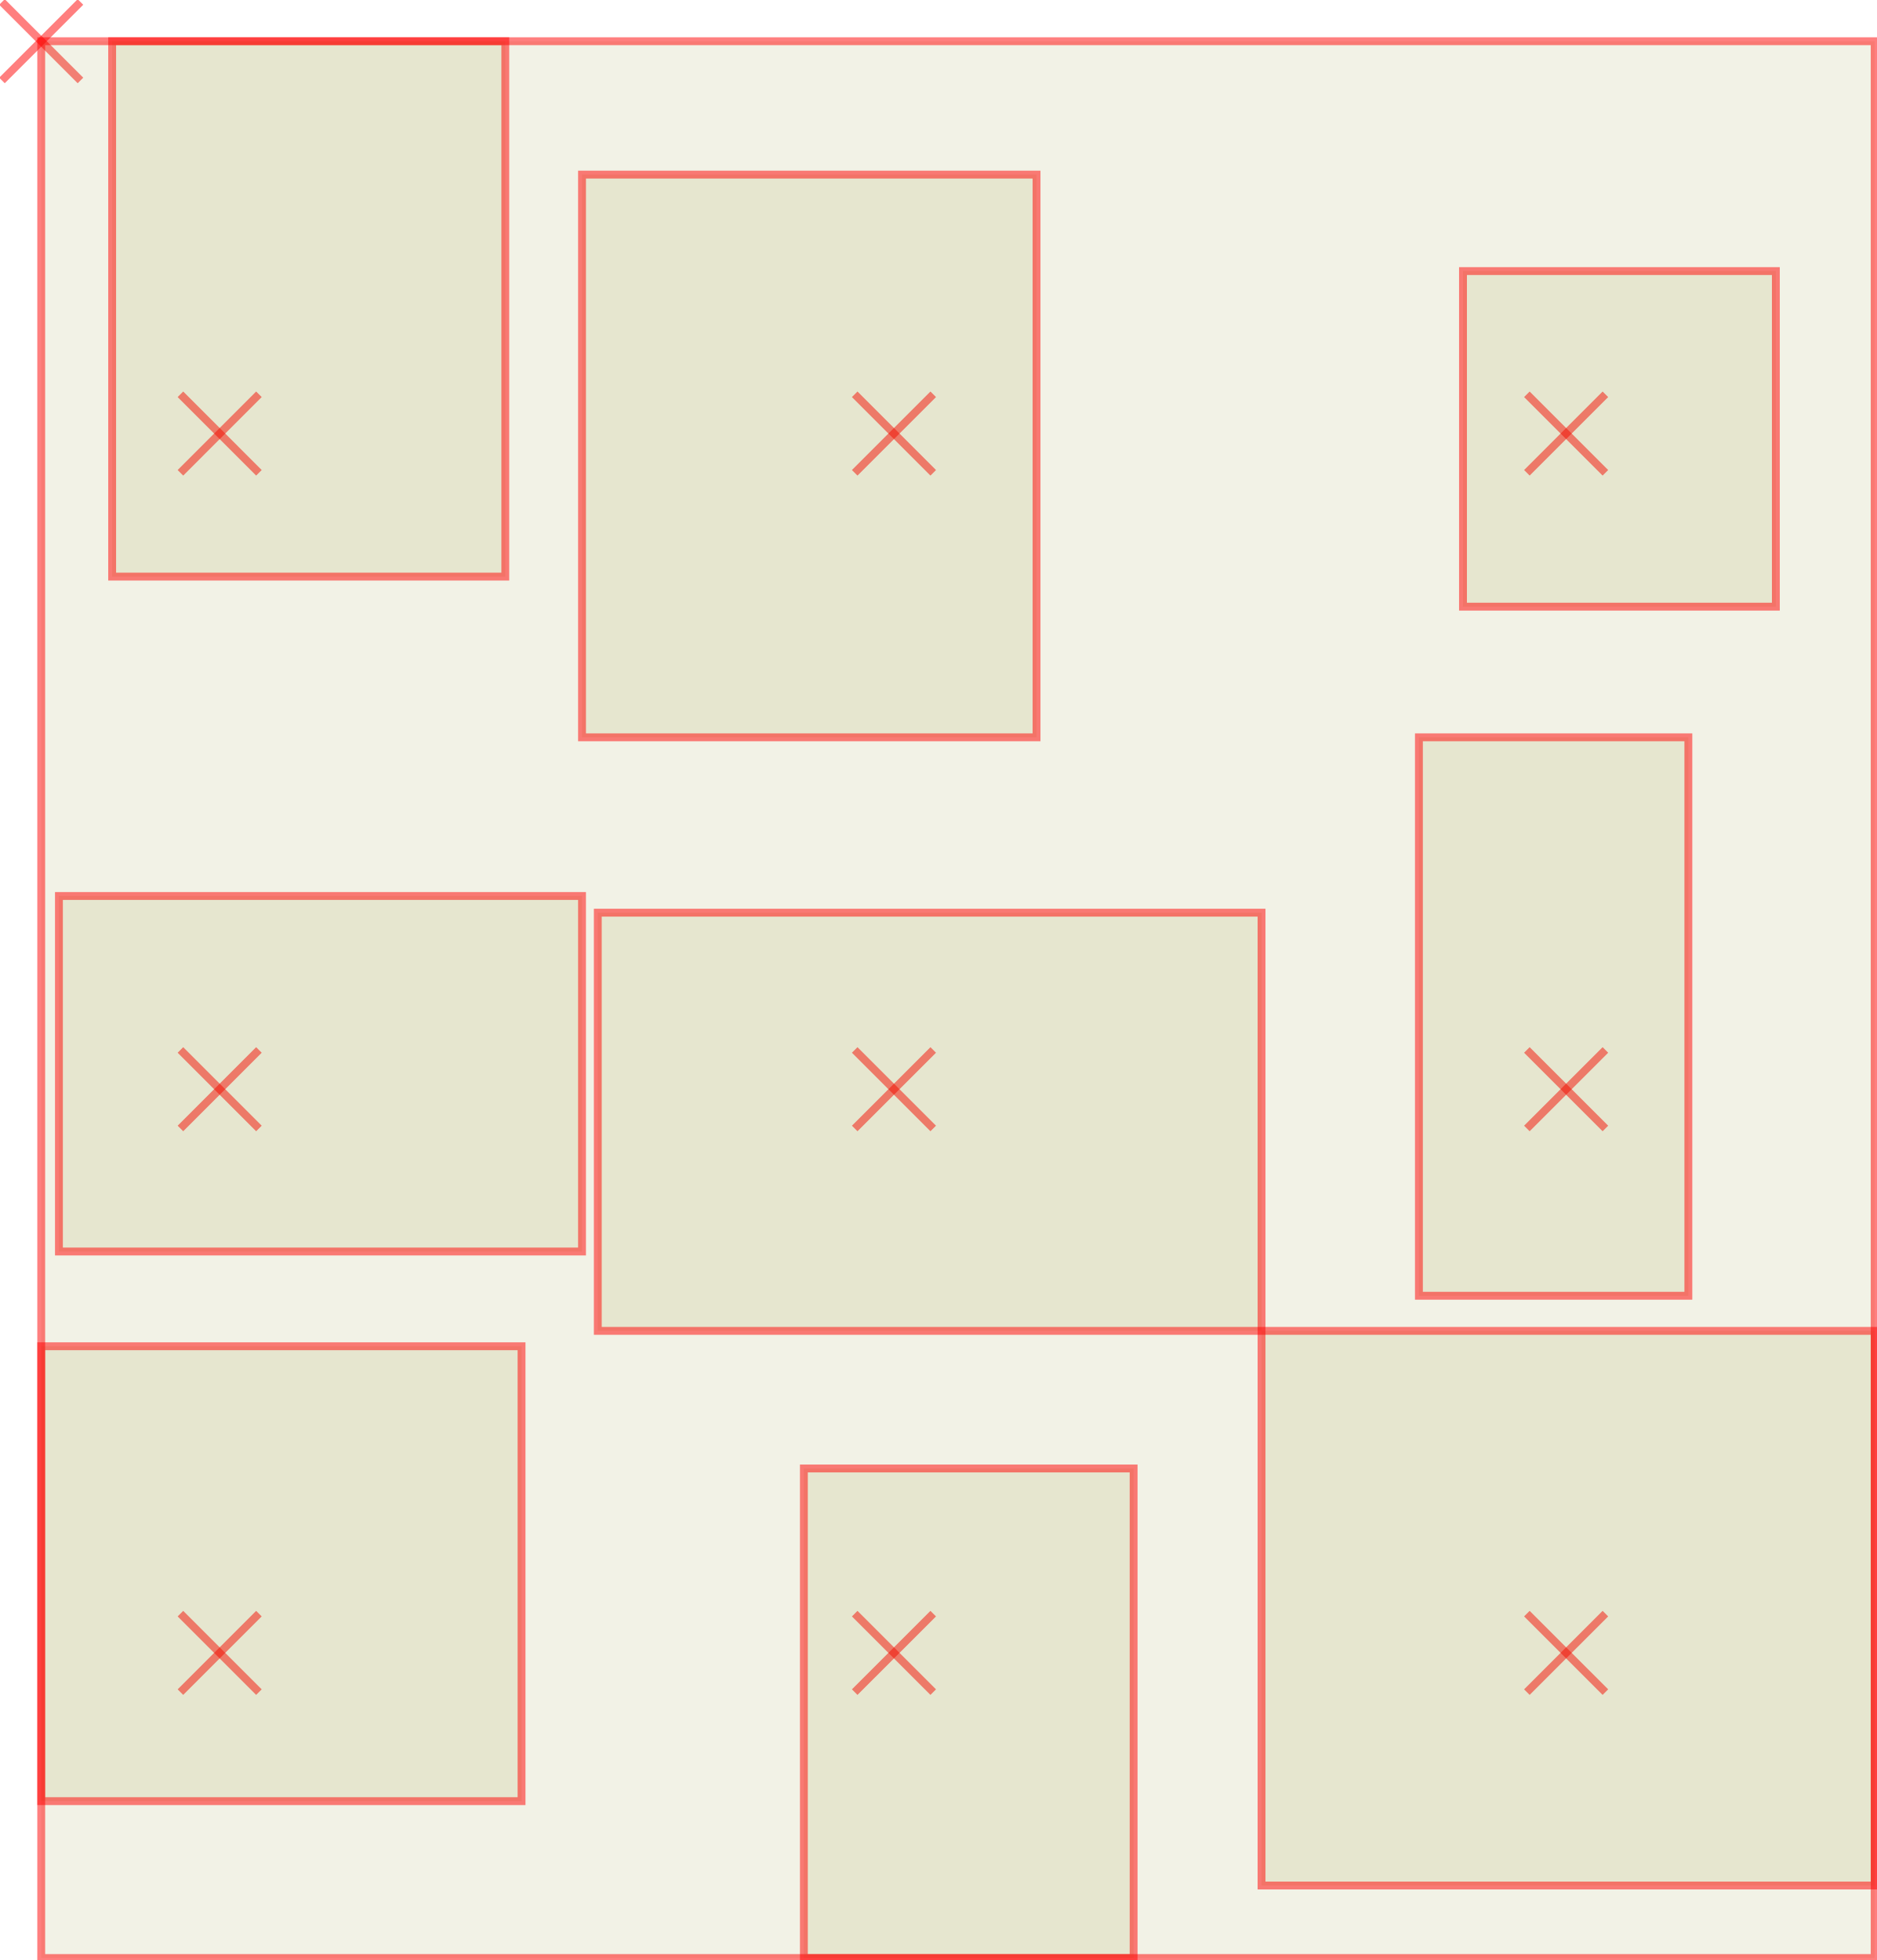
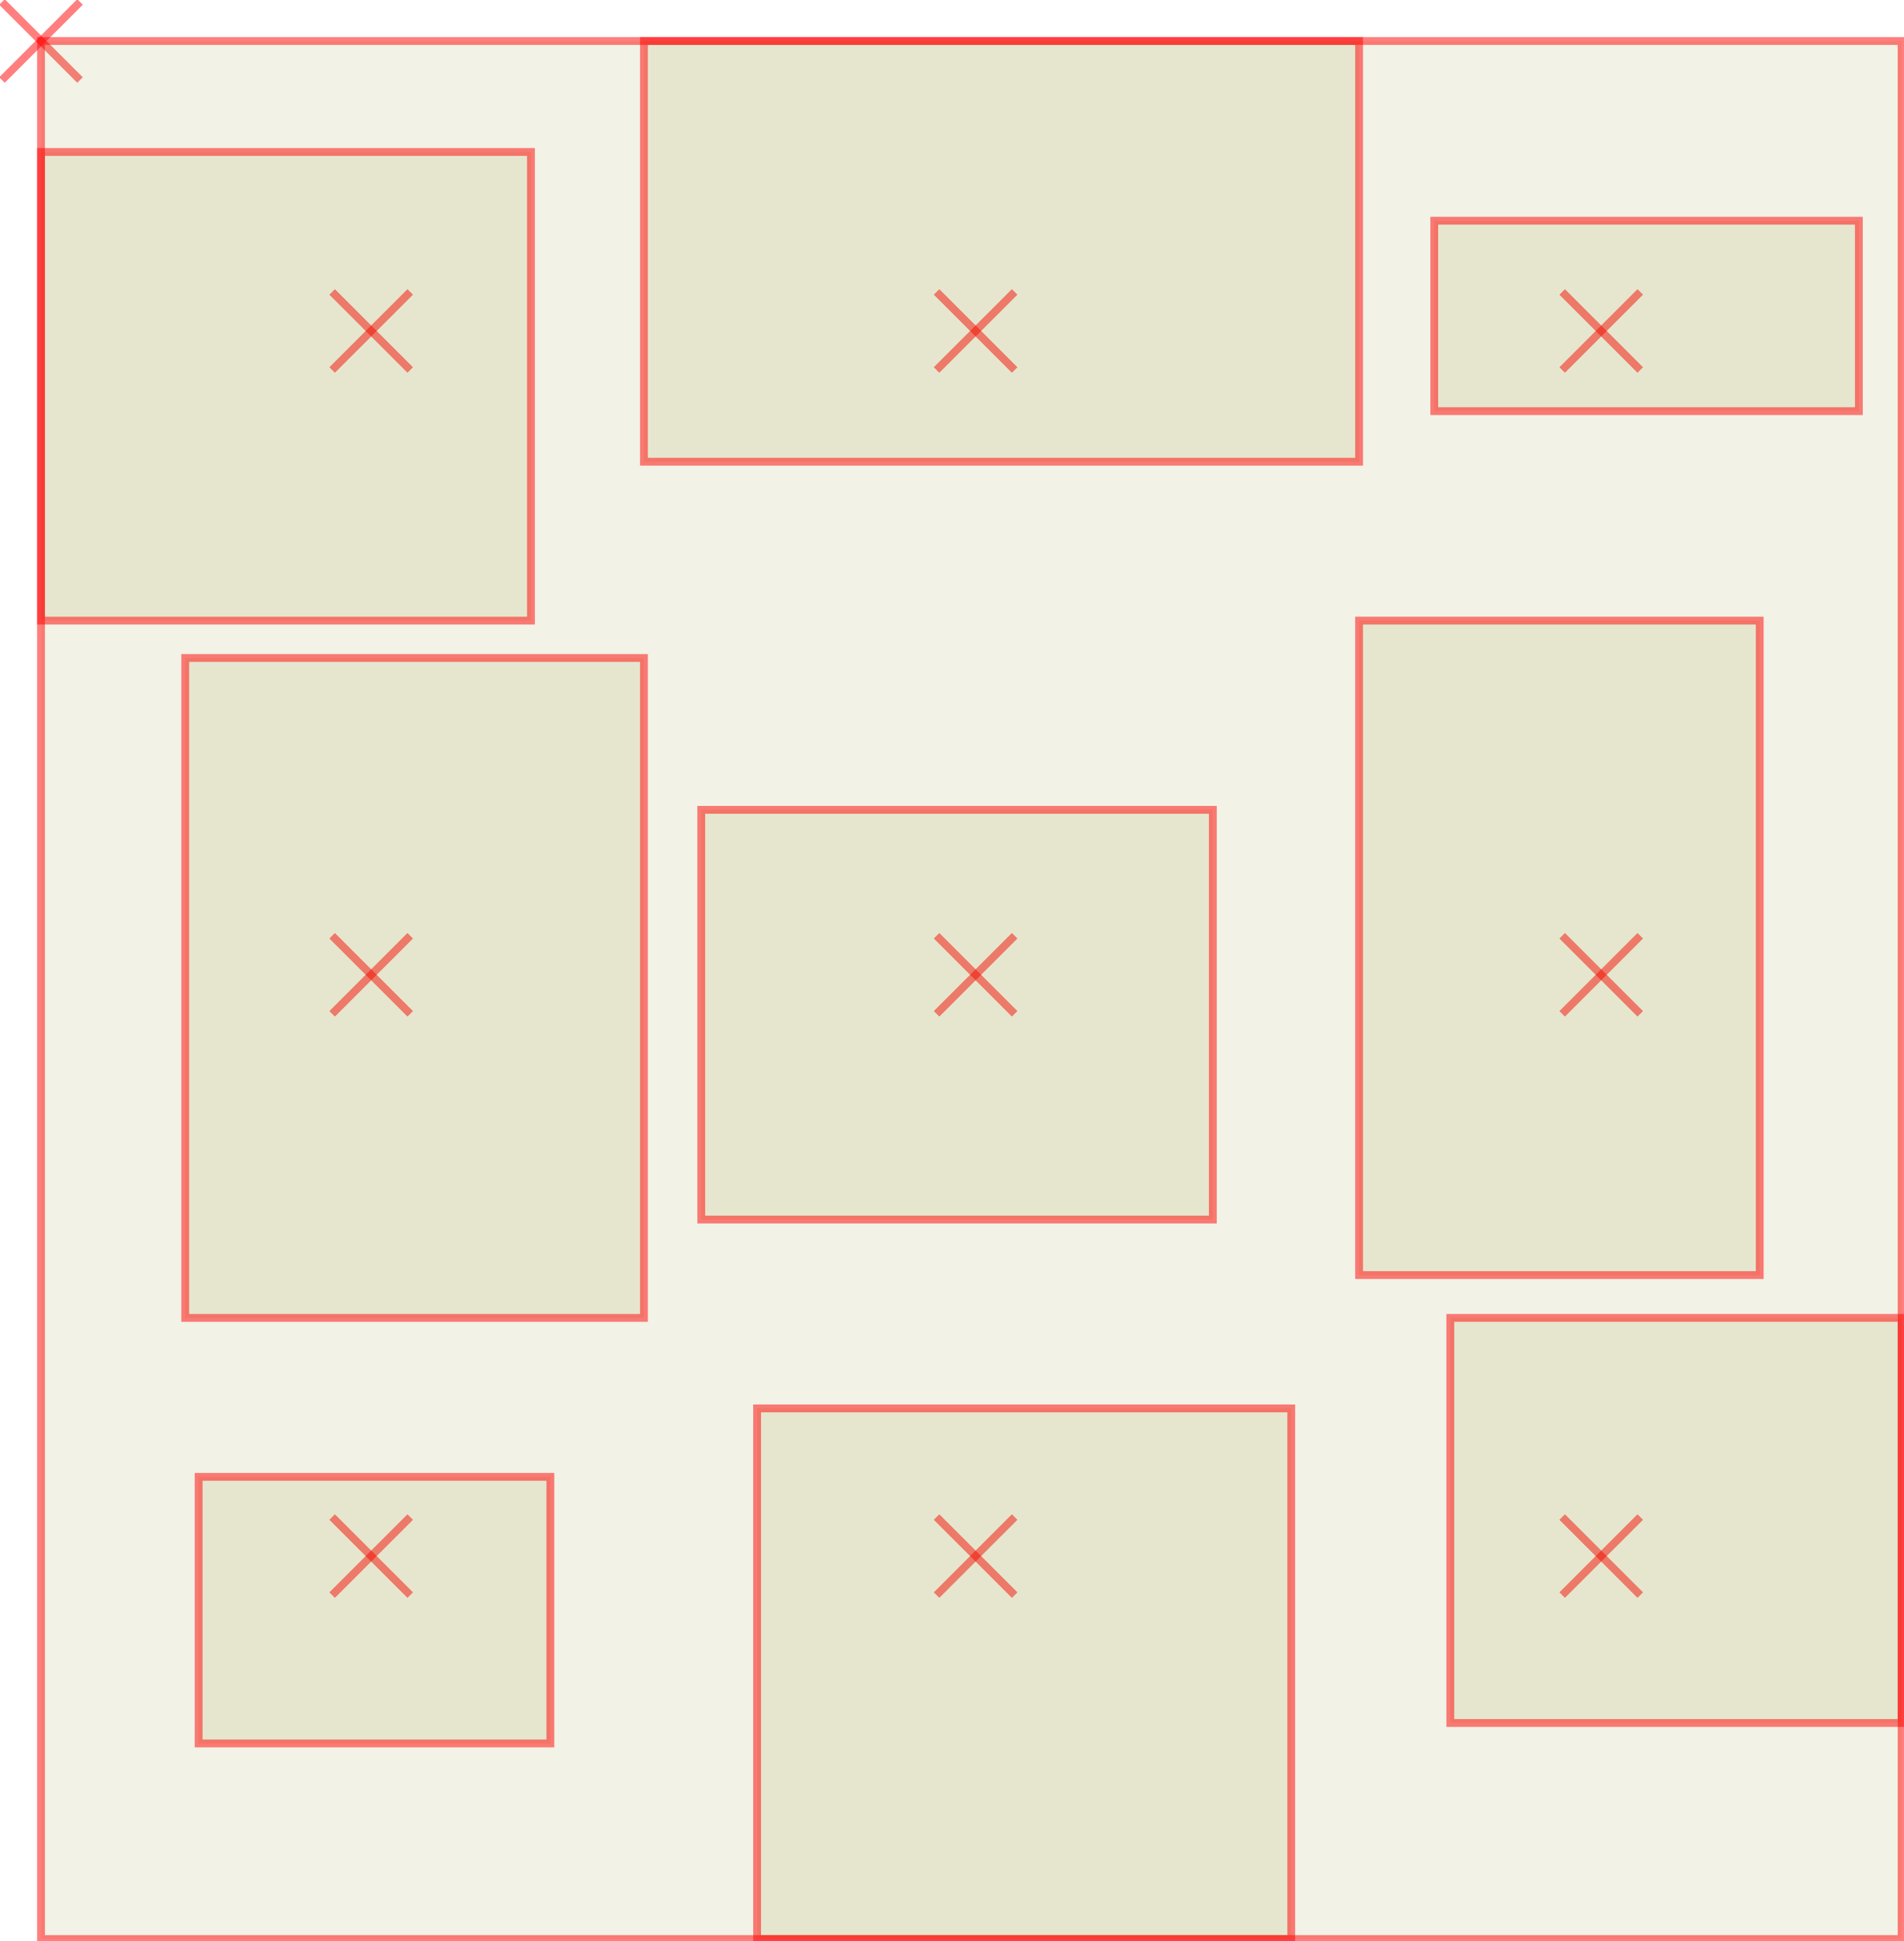
- <svg xmlns="http://www.w3.org/2000/svg" width="271.033pt" height="283.089pt" viewBox="0 0 271.033 283.089" version="1.1">
+ <svg xmlns="http://www.w3.org/2000/svg" width="276.406pt" height="281.882pt" viewBox="0 0 276.406 281.882" version="1.1">
  <g id="surface121">
    <path style="fill:none;stroke-width:0.567;stroke-linecap:butt;stroke-linejoin:miter;stroke:rgb(100%,0%,0%);stroke-opacity:0.5;stroke-miterlimit:10;" d="M -2.834 2.834 L 2.834 -2.834 " transform="matrix(2,0,0,2,5.952756,5.952756)" />
    <path style="fill:none;stroke-width:0.567;stroke-linecap:butt;stroke-linejoin:miter;stroke:rgb(100%,0%,0%);stroke-opacity:0.5;stroke-miterlimit:10;" d="M 2.834 2.834 L -2.834 -2.834 " transform="matrix(2,0,0,2,5.952756,5.952756)" />
-     <path style="fill-rule:nonzero;fill:rgb(50%,50%,0%);fill-opacity:0.1;stroke-width:0.567;stroke-linecap:butt;stroke-linejoin:miter;stroke:rgb(100%,0%,0%);stroke-opacity:0.5;stroke-miterlimit:10;" d="M 0 138.426 L 132.399 138.426 L 132.399 0 L 0 0 Z M 0 138.426 " transform="matrix(2,0,0,2,5.952756,5.952756)" />
-     <path style="fill:none;stroke-width:0.567;stroke-linecap:butt;stroke-linejoin:miter;stroke:rgb(100%,0%,0%);stroke-opacity:0.5;stroke-miterlimit:10;" d="M 10.053 31.168 L 15.721 25.498 " transform="matrix(2,0,0,2,5.952756,5.952756)" />
-     <path style="fill:none;stroke-width:0.567;stroke-linecap:butt;stroke-linejoin:miter;stroke:rgb(100%,0%,0%);stroke-opacity:0.5;stroke-miterlimit:10;" d="M 15.721 31.168 L 10.053 25.498 " transform="matrix(2,0,0,2,5.952756,5.952756)" />
-     <path style="fill-rule:nonzero;fill:rgb(50%,50%,0%);fill-opacity:0.1;stroke-width:0.567;stroke-linecap:butt;stroke-linejoin:miter;stroke:rgb(100%,0%,0%);stroke-opacity:0.5;stroke-miterlimit:10;" d="M 5.123 38.664 L 33.512 38.664 L 33.512 0 L 5.123 0 Z M 5.123 38.664 " transform="matrix(2,0,0,2,5.952756,5.952756)" />
-     <path style="fill:none;stroke-width:0.567;stroke-linecap:butt;stroke-linejoin:miter;stroke:rgb(100%,0%,0%);stroke-opacity:0.5;stroke-miterlimit:10;" d="M 58.744 31.168 L 64.414 25.498 " transform="matrix(2,0,0,2,5.952756,5.952756)" />
-     <path style="fill:none;stroke-width:0.567;stroke-linecap:butt;stroke-linejoin:miter;stroke:rgb(100%,0%,0%);stroke-opacity:0.5;stroke-miterlimit:10;" d="M 64.414 31.168 L 58.744 25.498 " transform="matrix(2,0,0,2,5.952756,5.952756)" />
-     <path style="fill-rule:nonzero;fill:rgb(50%,50%,0%);fill-opacity:0.1;stroke-width:0.567;stroke-linecap:butt;stroke-linejoin:miter;stroke:rgb(100%,0%,0%);stroke-opacity:0.5;stroke-miterlimit:10;" d="M 39.053 50.27 L 71.875 50.27 L 71.875 9.633 L 39.053 9.633 Z M 39.053 50.27 " transform="matrix(2,0,0,2,5.952756,5.952756)" />
-     <path style="fill:none;stroke-width:0.567;stroke-linecap:butt;stroke-linejoin:miter;stroke:rgb(100%,0%,0%);stroke-opacity:0.5;stroke-miterlimit:10;" d="M 107.283 31.168 L 112.953 25.498 " transform="matrix(2,0,0,2,5.952756,5.952756)" />
-     <path style="fill:none;stroke-width:0.567;stroke-linecap:butt;stroke-linejoin:miter;stroke:rgb(100%,0%,0%);stroke-opacity:0.5;stroke-miterlimit:10;" d="M 112.953 31.168 L 107.283 25.498 " transform="matrix(2,0,0,2,5.952756,5.952756)" />
-     <path style="fill-rule:nonzero;fill:rgb(50%,50%,0%);fill-opacity:0.1;stroke-width:0.567;stroke-linecap:butt;stroke-linejoin:miter;stroke:rgb(100%,0%,0%);stroke-opacity:0.5;stroke-miterlimit:10;" d="M 102.67 40.834 L 125.262 40.834 L 125.262 16.6 L 102.67 16.6 Z M 102.67 40.834 " transform="matrix(2,0,0,2,5.952756,5.952756)" />
-     <path style="fill:none;stroke-width:0.567;stroke-linecap:butt;stroke-linejoin:miter;stroke:rgb(100%,0%,0%);stroke-opacity:0.5;stroke-miterlimit:10;" d="M 10.053 78.518 L 15.721 72.848 " transform="matrix(2,0,0,2,5.952756,5.952756)" />
-     <path style="fill:none;stroke-width:0.567;stroke-linecap:butt;stroke-linejoin:miter;stroke:rgb(100%,0%,0%);stroke-opacity:0.5;stroke-miterlimit:10;" d="M 15.721 78.518 L 10.053 72.848 " transform="matrix(2,0,0,2,5.952756,5.952756)" />
-     <path style="fill-rule:nonzero;fill:rgb(50%,50%,0%);fill-opacity:0.1;stroke-width:0.567;stroke-linecap:butt;stroke-linejoin:miter;stroke:rgb(100%,0%,0%);stroke-opacity:0.5;stroke-miterlimit:10;" d="M 1.279 87.403 L 39.053 87.403 L 39.053 61.729 L 1.279 61.729 Z M 1.279 87.403 " transform="matrix(2,0,0,2,5.952756,5.952756)" />
-     <path style="fill:none;stroke-width:0.567;stroke-linecap:butt;stroke-linejoin:miter;stroke:rgb(100%,0%,0%);stroke-opacity:0.5;stroke-miterlimit:10;" d="M 58.744 78.518 L 64.414 72.848 " transform="matrix(2,0,0,2,5.952756,5.952756)" />
-     <path style="fill:none;stroke-width:0.567;stroke-linecap:butt;stroke-linejoin:miter;stroke:rgb(100%,0%,0%);stroke-opacity:0.5;stroke-miterlimit:10;" d="M 64.414 78.518 L 58.744 72.848 " transform="matrix(2,0,0,2,5.952756,5.952756)" />
-     <path style="fill-rule:nonzero;fill:rgb(50%,50%,0%);fill-opacity:0.1;stroke-width:0.567;stroke-linecap:butt;stroke-linejoin:miter;stroke:rgb(100%,0%,0%);stroke-opacity:0.5;stroke-miterlimit:10;" d="M 40.192 93.135 L 88.123 93.135 L 88.123 62.934 L 40.192 62.934 Z M 40.192 93.135 " transform="matrix(2,0,0,2,5.952756,5.952756)" />
-     <path style="fill:none;stroke-width:0.567;stroke-linecap:butt;stroke-linejoin:miter;stroke:rgb(100%,0%,0%);stroke-opacity:0.5;stroke-miterlimit:10;" d="M 107.283 78.518 L 112.953 72.848 " transform="matrix(2,0,0,2,5.952756,5.952756)" />
-     <path style="fill:none;stroke-width:0.567;stroke-linecap:butt;stroke-linejoin:miter;stroke:rgb(100%,0%,0%);stroke-opacity:0.5;stroke-miterlimit:10;" d="M 112.953 78.518 L 107.283 72.848 " transform="matrix(2,0,0,2,5.952756,5.952756)" />
-     <path style="fill-rule:nonzero;fill:rgb(50%,50%,0%);fill-opacity:0.1;stroke-width:0.567;stroke-linecap:butt;stroke-linejoin:miter;stroke:rgb(100%,0%,0%);stroke-opacity:0.5;stroke-miterlimit:10;" d="M 99.487 90.598 L 118.944 90.598 L 118.944 50.27 L 99.487 50.27 Z M 99.487 90.598 " transform="matrix(2,0,0,2,5.952756,5.952756)" />
-     <path style="fill:none;stroke-width:0.567;stroke-linecap:butt;stroke-linejoin:miter;stroke:rgb(100%,0%,0%);stroke-opacity:0.5;stroke-miterlimit:10;" d="M 10.053 119.223 L 15.721 113.555 " transform="matrix(2,0,0,2,5.952756,5.952756)" />
-     <path style="fill:none;stroke-width:0.567;stroke-linecap:butt;stroke-linejoin:miter;stroke:rgb(100%,0%,0%);stroke-opacity:0.5;stroke-miterlimit:10;" d="M 15.721 119.223 L 10.053 113.555 " transform="matrix(2,0,0,2,5.952756,5.952756)" />
-     <path style="fill-rule:nonzero;fill:rgb(50%,50%,0%);fill-opacity:0.1;stroke-width:0.567;stroke-linecap:butt;stroke-linejoin:miter;stroke:rgb(100%,0%,0%);stroke-opacity:0.5;stroke-miterlimit:10;" d="M 0 127.096 L 34.686 127.096 L 34.686 94.246 L 0 94.246 Z M 0 127.096 " transform="matrix(2,0,0,2,5.952756,5.952756)" />
-     <path style="fill:none;stroke-width:0.567;stroke-linecap:butt;stroke-linejoin:miter;stroke:rgb(100%,0%,0%);stroke-opacity:0.5;stroke-miterlimit:10;" d="M 58.744 119.223 L 64.414 113.555 " transform="matrix(2,0,0,2,5.952756,5.952756)" />
-     <path style="fill:none;stroke-width:0.567;stroke-linecap:butt;stroke-linejoin:miter;stroke:rgb(100%,0%,0%);stroke-opacity:0.5;stroke-miterlimit:10;" d="M 64.414 119.223 L 58.744 113.555 " transform="matrix(2,0,0,2,5.952756,5.952756)" />
-     <path style="fill-rule:nonzero;fill:rgb(50%,50%,0%);fill-opacity:0.1;stroke-width:0.567;stroke-linecap:butt;stroke-linejoin:miter;stroke:rgb(100%,0%,0%);stroke-opacity:0.5;stroke-miterlimit:10;" d="M 55.074 138.426 L 78.885 138.426 L 78.885 103.072 L 55.074 103.072 Z M 55.074 138.426 " transform="matrix(2,0,0,2,5.952756,5.952756)" />
-     <path style="fill:none;stroke-width:0.567;stroke-linecap:butt;stroke-linejoin:miter;stroke:rgb(100%,0%,0%);stroke-opacity:0.5;stroke-miterlimit:10;" d="M 107.283 119.223 L 112.953 113.555 " transform="matrix(2,0,0,2,5.952756,5.952756)" />
-     <path style="fill:none;stroke-width:0.567;stroke-linecap:butt;stroke-linejoin:miter;stroke:rgb(100%,0%,0%);stroke-opacity:0.5;stroke-miterlimit:10;" d="M 112.953 119.223 L 107.283 113.555 " transform="matrix(2,0,0,2,5.952756,5.952756)" />
-     <path style="fill-rule:nonzero;fill:rgb(50%,50%,0%);fill-opacity:0.1;stroke-width:0.567;stroke-linecap:butt;stroke-linejoin:miter;stroke:rgb(100%,0%,0%);stroke-opacity:0.5;stroke-miterlimit:10;" d="M 88.123 133.188 L 132.399 133.188 L 132.399 93.135 L 88.123 93.135 Z M 88.123 133.188 " transform="matrix(2,0,0,2,5.952756,5.952756)" />
+     <path style="fill-rule:nonzero;fill:rgb(50%,50%,0%);fill-opacity:0.1;stroke-width:0.567;stroke-linecap:butt;stroke-linejoin:miter;stroke:rgb(100%,0%,0%);stroke-opacity:0.5;stroke-miterlimit:10;" d="M 0 137.822 L 135.084 137.822 L 135.084 0 L 0 0 Z M 0 137.822 " transform="matrix(2,0,0,2,5.952756,5.952756)" />
+     <path style="fill:none;stroke-width:0.567;stroke-linecap:butt;stroke-linejoin:miter;stroke:rgb(100%,0%,0%);stroke-opacity:0.5;stroke-miterlimit:10;" d="M 21.137 23.891 L 26.807 18.221 " transform="matrix(2,0,0,2,5.952756,5.952756)" />
+     <path style="fill:none;stroke-width:0.567;stroke-linecap:butt;stroke-linejoin:miter;stroke:rgb(100%,0%,0%);stroke-opacity:0.5;stroke-miterlimit:10;" d="M 26.807 23.891 L 21.137 18.221 " transform="matrix(2,0,0,2,5.952756,5.952756)" />
+     <path style="fill-rule:nonzero;fill:rgb(50%,50%,0%);fill-opacity:0.1;stroke-width:0.567;stroke-linecap:butt;stroke-linejoin:miter;stroke:rgb(100%,0%,0%);stroke-opacity:0.5;stroke-miterlimit:10;" d="M 0 42.088 L 35.572 42.088 L 35.572 8.057 L 0 8.057 Z M 0 42.088 " transform="matrix(2,0,0,2,5.952756,5.952756)" />
+     <path style="fill:none;stroke-width:0.567;stroke-linecap:butt;stroke-linejoin:miter;stroke:rgb(100%,0%,0%);stroke-opacity:0.5;stroke-miterlimit:10;" d="M 65.02 23.891 L 70.69 18.221 " transform="matrix(2,0,0,2,5.952756,5.952756)" />
+     <path style="fill:none;stroke-width:0.567;stroke-linecap:butt;stroke-linejoin:miter;stroke:rgb(100%,0%,0%);stroke-opacity:0.5;stroke-miterlimit:10;" d="M 70.69 23.891 L 65.02 18.221 " transform="matrix(2,0,0,2,5.952756,5.952756)" />
+     <path style="fill-rule:nonzero;fill:rgb(50%,50%,0%);fill-opacity:0.1;stroke-width:0.567;stroke-linecap:butt;stroke-linejoin:miter;stroke:rgb(100%,0%,0%);stroke-opacity:0.5;stroke-miterlimit:10;" d="M 43.776 30.549 L 95.697 30.549 L 95.697 0 L 43.776 0 Z M 43.776 30.549 " transform="matrix(2,0,0,2,5.952756,5.952756)" />
+     <path style="fill:none;stroke-width:0.567;stroke-linecap:butt;stroke-linejoin:miter;stroke:rgb(100%,0%,0%);stroke-opacity:0.5;stroke-miterlimit:10;" d="M 110.44 23.891 L 116.11 18.221 " transform="matrix(2,0,0,2,5.952756,5.952756)" />
+     <path style="fill:none;stroke-width:0.567;stroke-linecap:butt;stroke-linejoin:miter;stroke:rgb(100%,0%,0%);stroke-opacity:0.5;stroke-miterlimit:10;" d="M 116.11 23.891 L 110.44 18.221 " transform="matrix(2,0,0,2,5.952756,5.952756)" />
+     <path style="fill-rule:nonzero;fill:rgb(50%,50%,0%);fill-opacity:0.1;stroke-width:0.567;stroke-linecap:butt;stroke-linejoin:miter;stroke:rgb(100%,0%,0%);stroke-opacity:0.5;stroke-miterlimit:10;" d="M 101.156 26.877 L 131.981 26.877 L 131.981 13.051 L 101.156 13.051 Z M 101.156 26.877 " transform="matrix(2,0,0,2,5.952756,5.952756)" />
+     <path style="fill:none;stroke-width:0.567;stroke-linecap:butt;stroke-linejoin:miter;stroke:rgb(100%,0%,0%);stroke-opacity:0.5;stroke-miterlimit:10;" d="M 21.137 70.641 L 26.807 64.971 " transform="matrix(2,0,0,2,5.952756,5.952756)" />
+     <path style="fill:none;stroke-width:0.567;stroke-linecap:butt;stroke-linejoin:miter;stroke:rgb(100%,0%,0%);stroke-opacity:0.5;stroke-miterlimit:10;" d="M 26.807 70.641 L 21.137 64.971 " transform="matrix(2,0,0,2,5.952756,5.952756)" />
+     <path style="fill-rule:nonzero;fill:rgb(50%,50%,0%);fill-opacity:0.1;stroke-width:0.567;stroke-linecap:butt;stroke-linejoin:miter;stroke:rgb(100%,0%,0%);stroke-opacity:0.5;stroke-miterlimit:10;" d="M 10.471 92.719 L 43.776 92.719 L 43.776 44.801 L 10.471 44.801 Z M 10.471 92.719 " transform="matrix(2,0,0,2,5.952756,5.952756)" />
+     <path style="fill:none;stroke-width:0.567;stroke-linecap:butt;stroke-linejoin:miter;stroke:rgb(100%,0%,0%);stroke-opacity:0.5;stroke-miterlimit:10;" d="M 65.02 70.641 L 70.69 64.971 " transform="matrix(2,0,0,2,5.952756,5.952756)" />
+     <path style="fill:none;stroke-width:0.567;stroke-linecap:butt;stroke-linejoin:miter;stroke:rgb(100%,0%,0%);stroke-opacity:0.5;stroke-miterlimit:10;" d="M 70.69 70.641 L 65.02 64.971 " transform="matrix(2,0,0,2,5.952756,5.952756)" />
+     <path style="fill-rule:nonzero;fill:rgb(50%,50%,0%);fill-opacity:0.1;stroke-width:0.567;stroke-linecap:butt;stroke-linejoin:miter;stroke:rgb(100%,0%,0%);stroke-opacity:0.5;stroke-miterlimit:10;" d="M 47.938 85.578 L 85.078 85.578 L 85.078 55.828 L 47.938 55.828 Z M 47.938 85.578 " transform="matrix(2,0,0,2,5.952756,5.952756)" />
+     <path style="fill:none;stroke-width:0.567;stroke-linecap:butt;stroke-linejoin:miter;stroke:rgb(100%,0%,0%);stroke-opacity:0.5;stroke-miterlimit:10;" d="M 110.44 70.641 L 116.11 64.971 " transform="matrix(2,0,0,2,5.952756,5.952756)" />
+     <path style="fill:none;stroke-width:0.567;stroke-linecap:butt;stroke-linejoin:miter;stroke:rgb(100%,0%,0%);stroke-opacity:0.5;stroke-miterlimit:10;" d="M 116.11 70.641 L 110.44 64.971 " transform="matrix(2,0,0,2,5.952756,5.952756)" />
+     <path style="fill-rule:nonzero;fill:rgb(50%,50%,0%);fill-opacity:0.1;stroke-width:0.567;stroke-linecap:butt;stroke-linejoin:miter;stroke:rgb(100%,0%,0%);stroke-opacity:0.5;stroke-miterlimit:10;" d="M 95.697 89.61 L 124.783 89.61 L 124.783 42.088 L 95.697 42.088 Z M 95.697 89.61 " transform="matrix(2,0,0,2,5.952756,5.952756)" />
+     <path style="fill:none;stroke-width:0.567;stroke-linecap:butt;stroke-linejoin:miter;stroke:rgb(100%,0%,0%);stroke-opacity:0.5;stroke-miterlimit:10;" d="M 21.137 112.848 L 26.807 107.18 " transform="matrix(2,0,0,2,5.952756,5.952756)" />
+     <path style="fill:none;stroke-width:0.567;stroke-linecap:butt;stroke-linejoin:miter;stroke:rgb(100%,0%,0%);stroke-opacity:0.5;stroke-miterlimit:10;" d="M 26.807 112.848 L 21.137 107.18 " transform="matrix(2,0,0,2,5.952756,5.952756)" />
+     <path style="fill-rule:nonzero;fill:rgb(50%,50%,0%);fill-opacity:0.1;stroke-width:0.567;stroke-linecap:butt;stroke-linejoin:miter;stroke:rgb(100%,0%,0%);stroke-opacity:0.5;stroke-miterlimit:10;" d="M 11.445 123.619 L 36.981 123.619 L 36.981 104.262 L 11.445 104.262 Z M 11.445 123.619 " transform="matrix(2,0,0,2,5.952756,5.952756)" />
+     <path style="fill:none;stroke-width:0.567;stroke-linecap:butt;stroke-linejoin:miter;stroke:rgb(100%,0%,0%);stroke-opacity:0.5;stroke-miterlimit:10;" d="M 65.02 112.848 L 70.69 107.18 " transform="matrix(2,0,0,2,5.952756,5.952756)" />
+     <path style="fill:none;stroke-width:0.567;stroke-linecap:butt;stroke-linejoin:miter;stroke:rgb(100%,0%,0%);stroke-opacity:0.5;stroke-miterlimit:10;" d="M 70.69 112.848 L 65.02 107.18 " transform="matrix(2,0,0,2,5.952756,5.952756)" />
+     <path style="fill-rule:nonzero;fill:rgb(50%,50%,0%);fill-opacity:0.1;stroke-width:0.567;stroke-linecap:butt;stroke-linejoin:miter;stroke:rgb(100%,0%,0%);stroke-opacity:0.5;stroke-miterlimit:10;" d="M 51.992 137.822 L 90.77 137.822 L 90.77 99.293 L 51.992 99.293 Z M 51.992 137.822 " transform="matrix(2,0,0,2,5.952756,5.952756)" />
+     <path style="fill:none;stroke-width:0.567;stroke-linecap:butt;stroke-linejoin:miter;stroke:rgb(100%,0%,0%);stroke-opacity:0.5;stroke-miterlimit:10;" d="M 110.44 112.848 L 116.11 107.18 " transform="matrix(2,0,0,2,5.952756,5.952756)" />
+     <path style="fill:none;stroke-width:0.567;stroke-linecap:butt;stroke-linejoin:miter;stroke:rgb(100%,0%,0%);stroke-opacity:0.5;stroke-miterlimit:10;" d="M 116.11 112.848 L 110.44 107.18 " transform="matrix(2,0,0,2,5.952756,5.952756)" />
+     <path style="fill-rule:nonzero;fill:rgb(50%,50%,0%);fill-opacity:0.1;stroke-width:0.567;stroke-linecap:butt;stroke-linejoin:miter;stroke:rgb(100%,0%,0%);stroke-opacity:0.5;stroke-miterlimit:10;" d="M 102.319 122.135 L 135.084 122.135 L 135.084 92.719 L 102.319 92.719 Z M 102.319 122.135 " transform="matrix(2,0,0,2,5.952756,5.952756)" />
  </g>
</svg>
